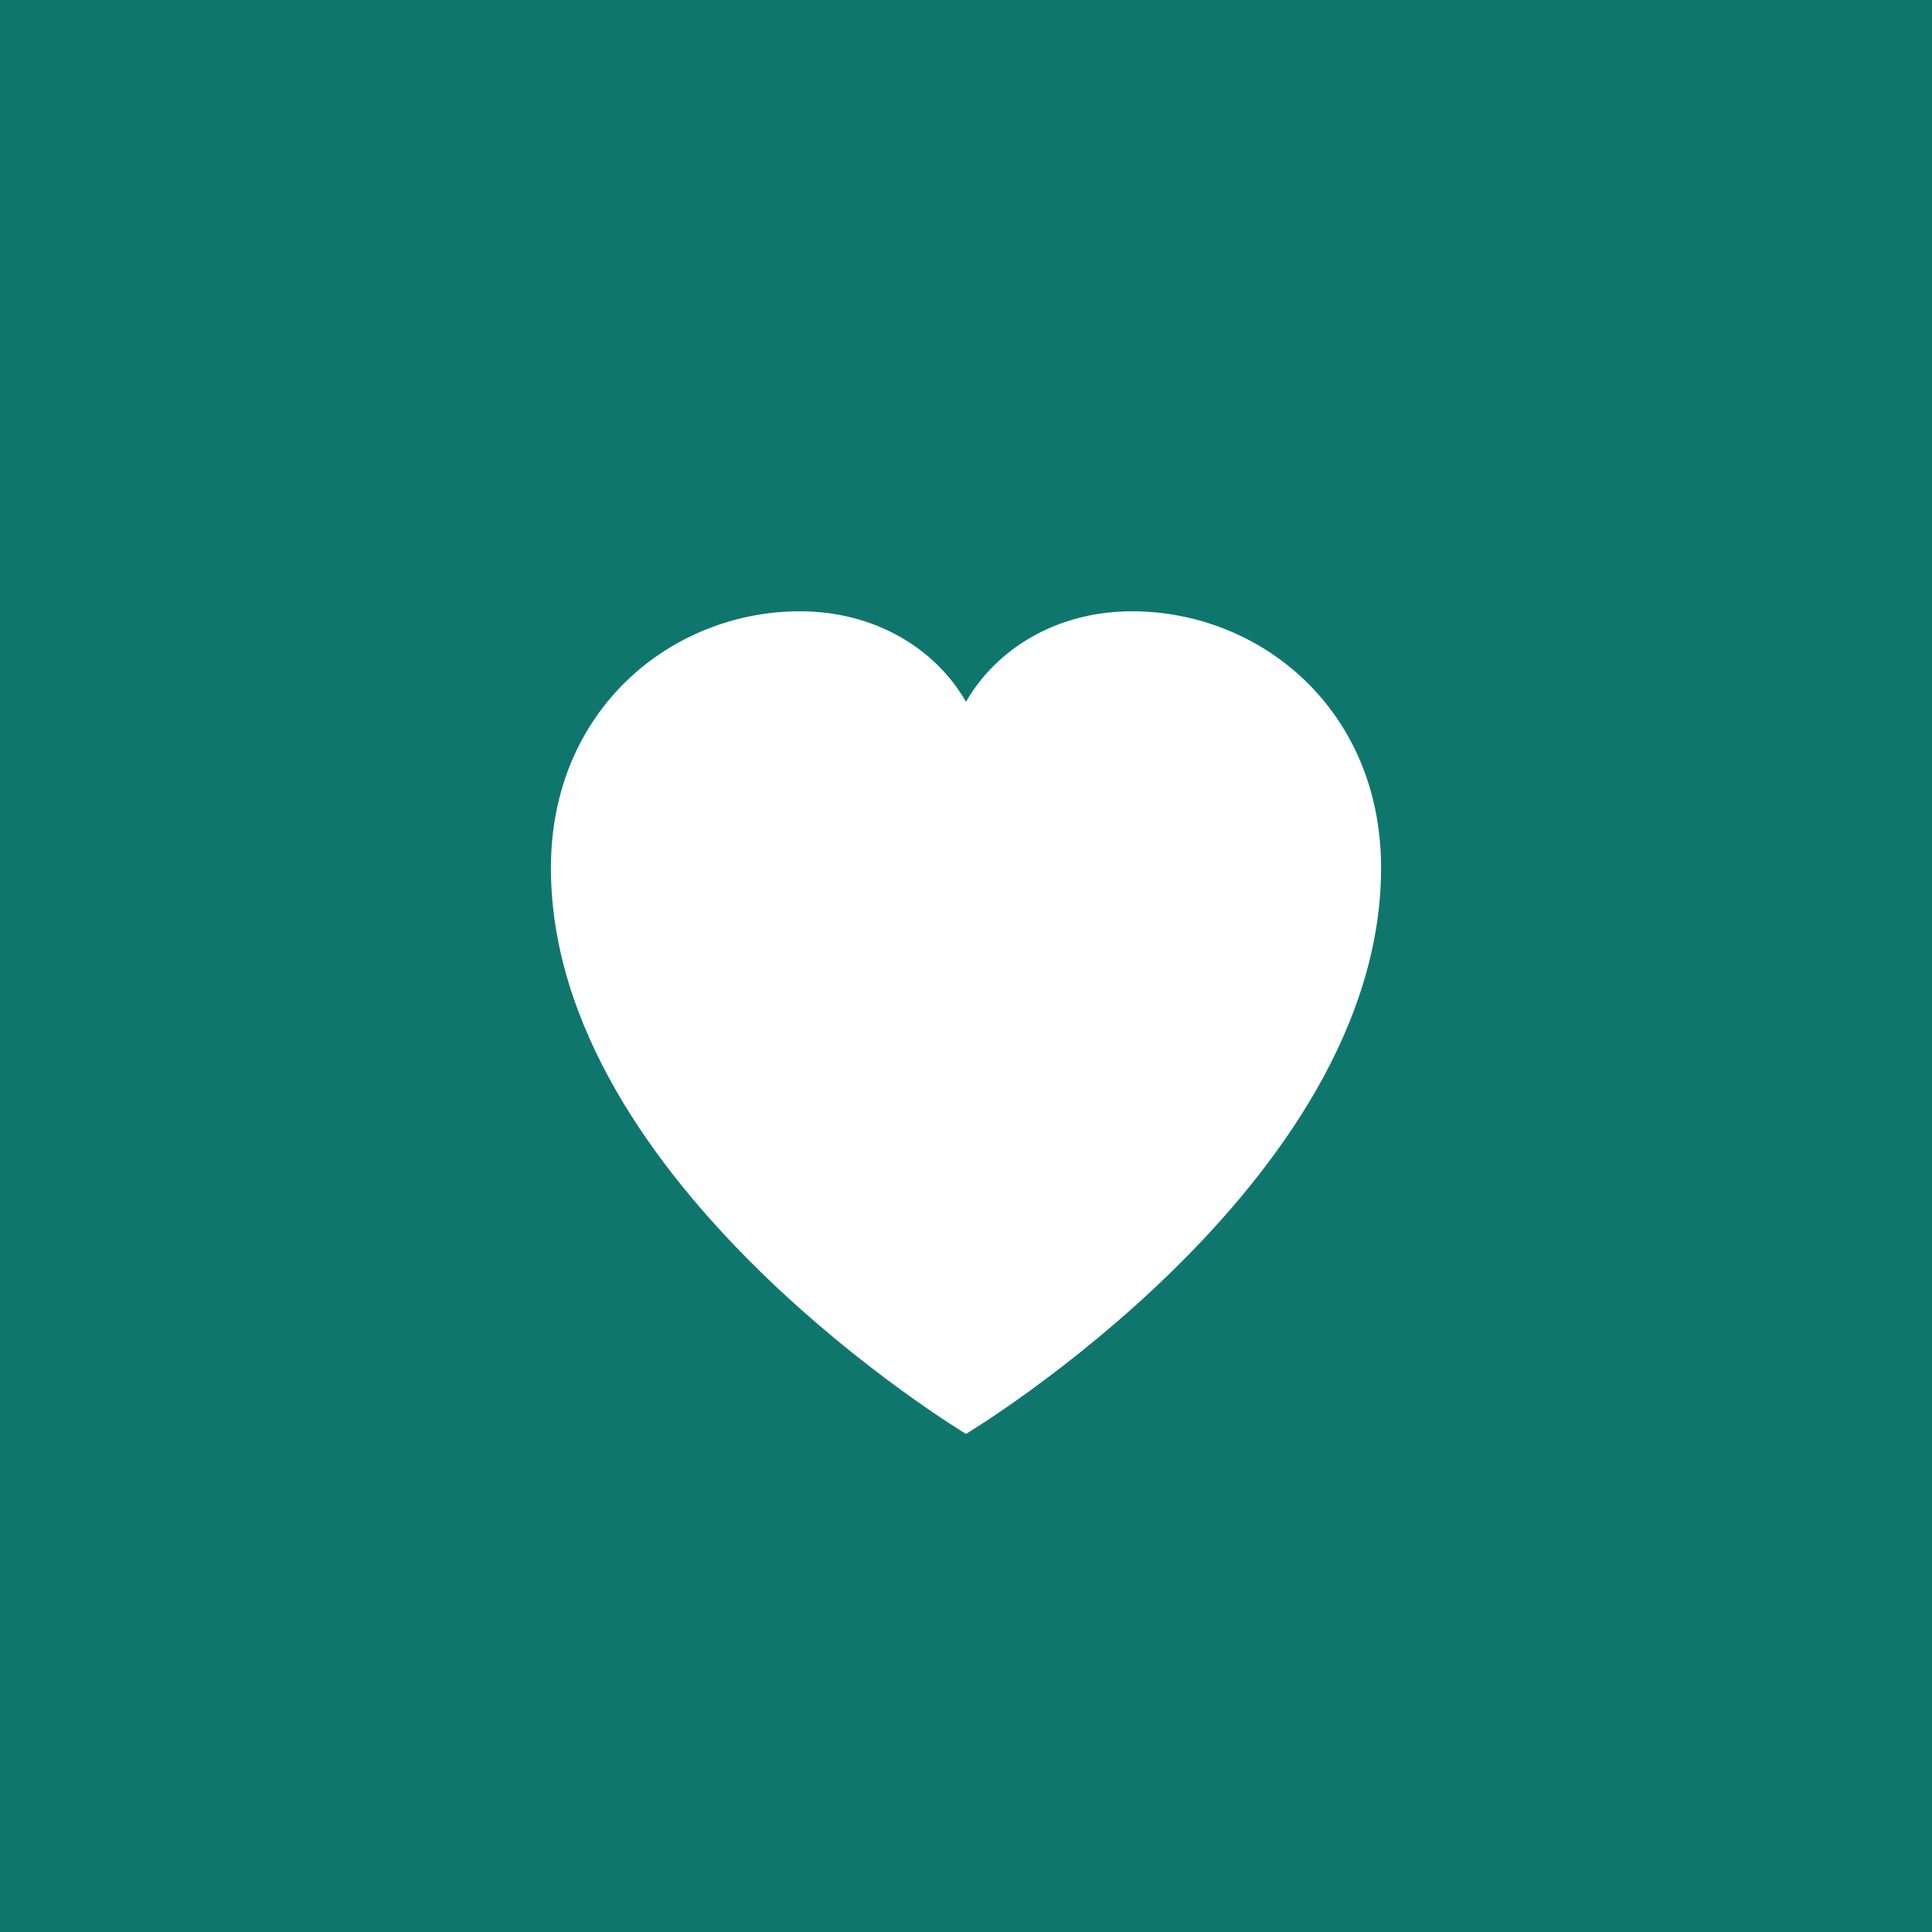
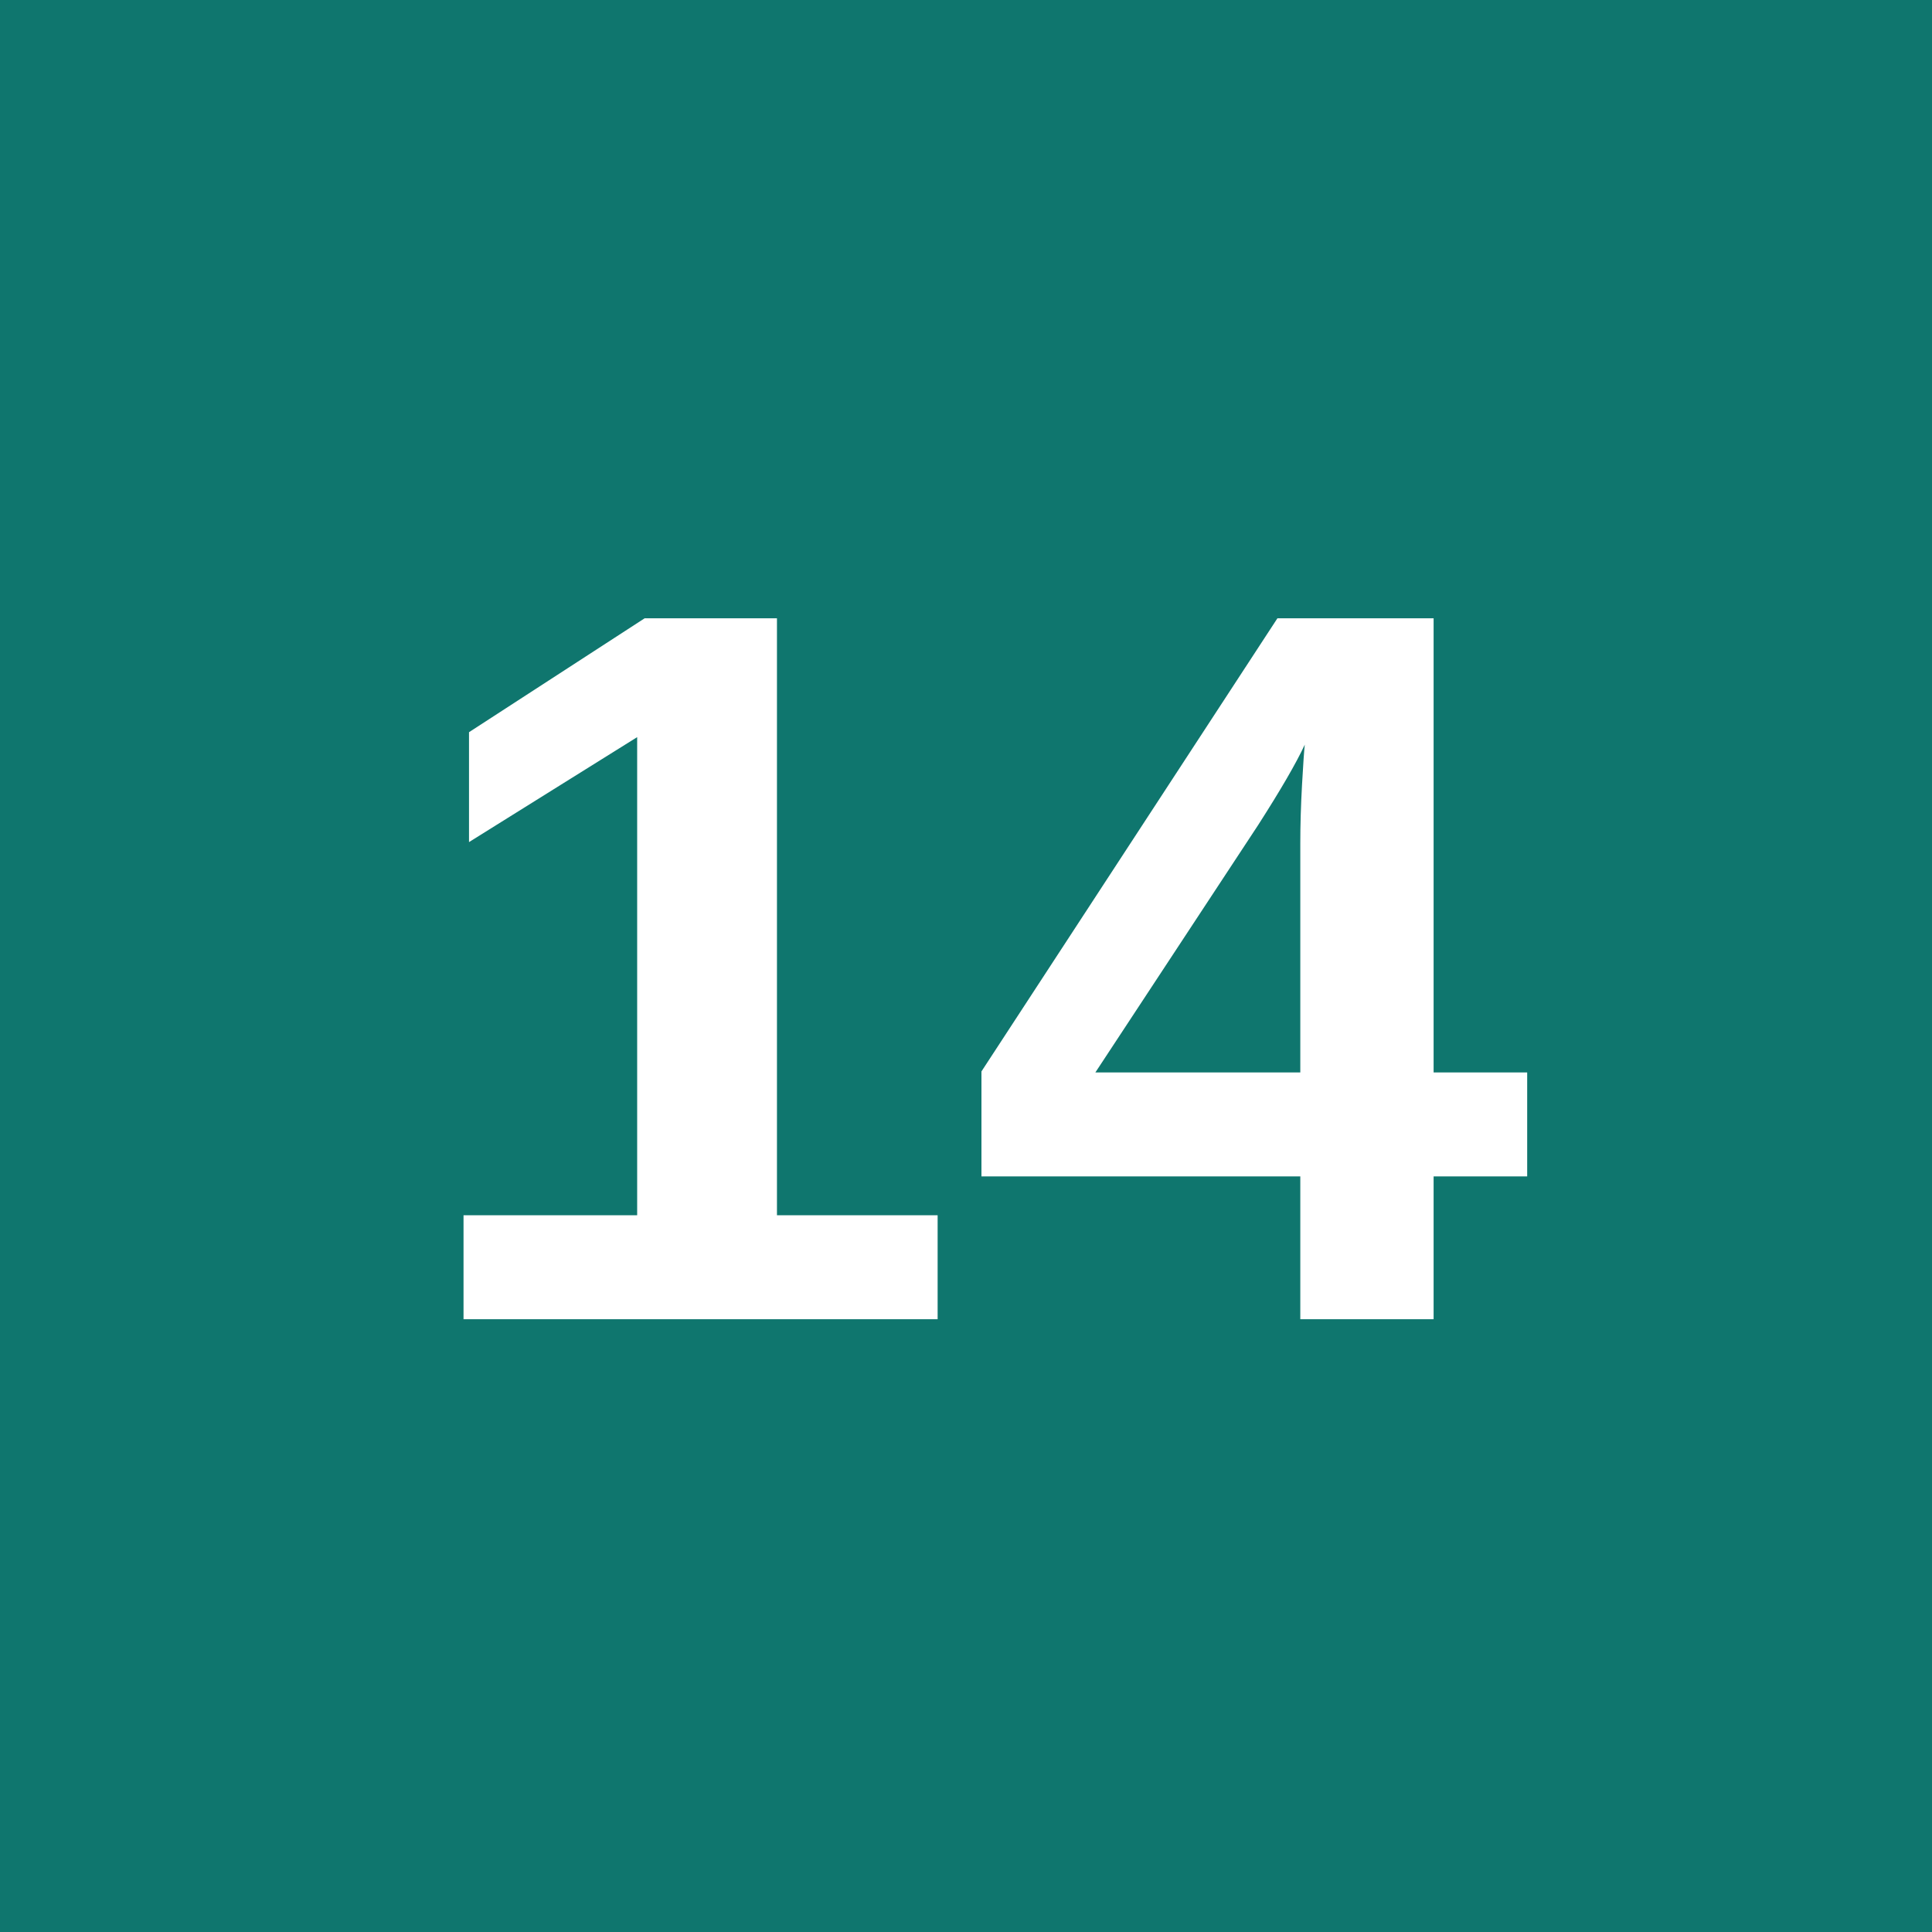
<svg xmlns="http://www.w3.org/2000/svg" viewBox="0 0 512 512">
  <rect width="512" height="512" fill="#0f766e" />
-   <path d="M256 380s-110-66-110-150c0-42 32-68 66-68 20 0 36 10 44 24 8-14 24-24 44-24 34 0 66 26 66 68 0 84-110 150-110 150z" fill="#fff" />
+   <text x="256" y="256" fill="#fff" font-family="Arial,Helvetica,sans-serif" font-size="270" font-weight="700" text-anchor="middle" dominant-baseline="central">14</text>
</svg>
